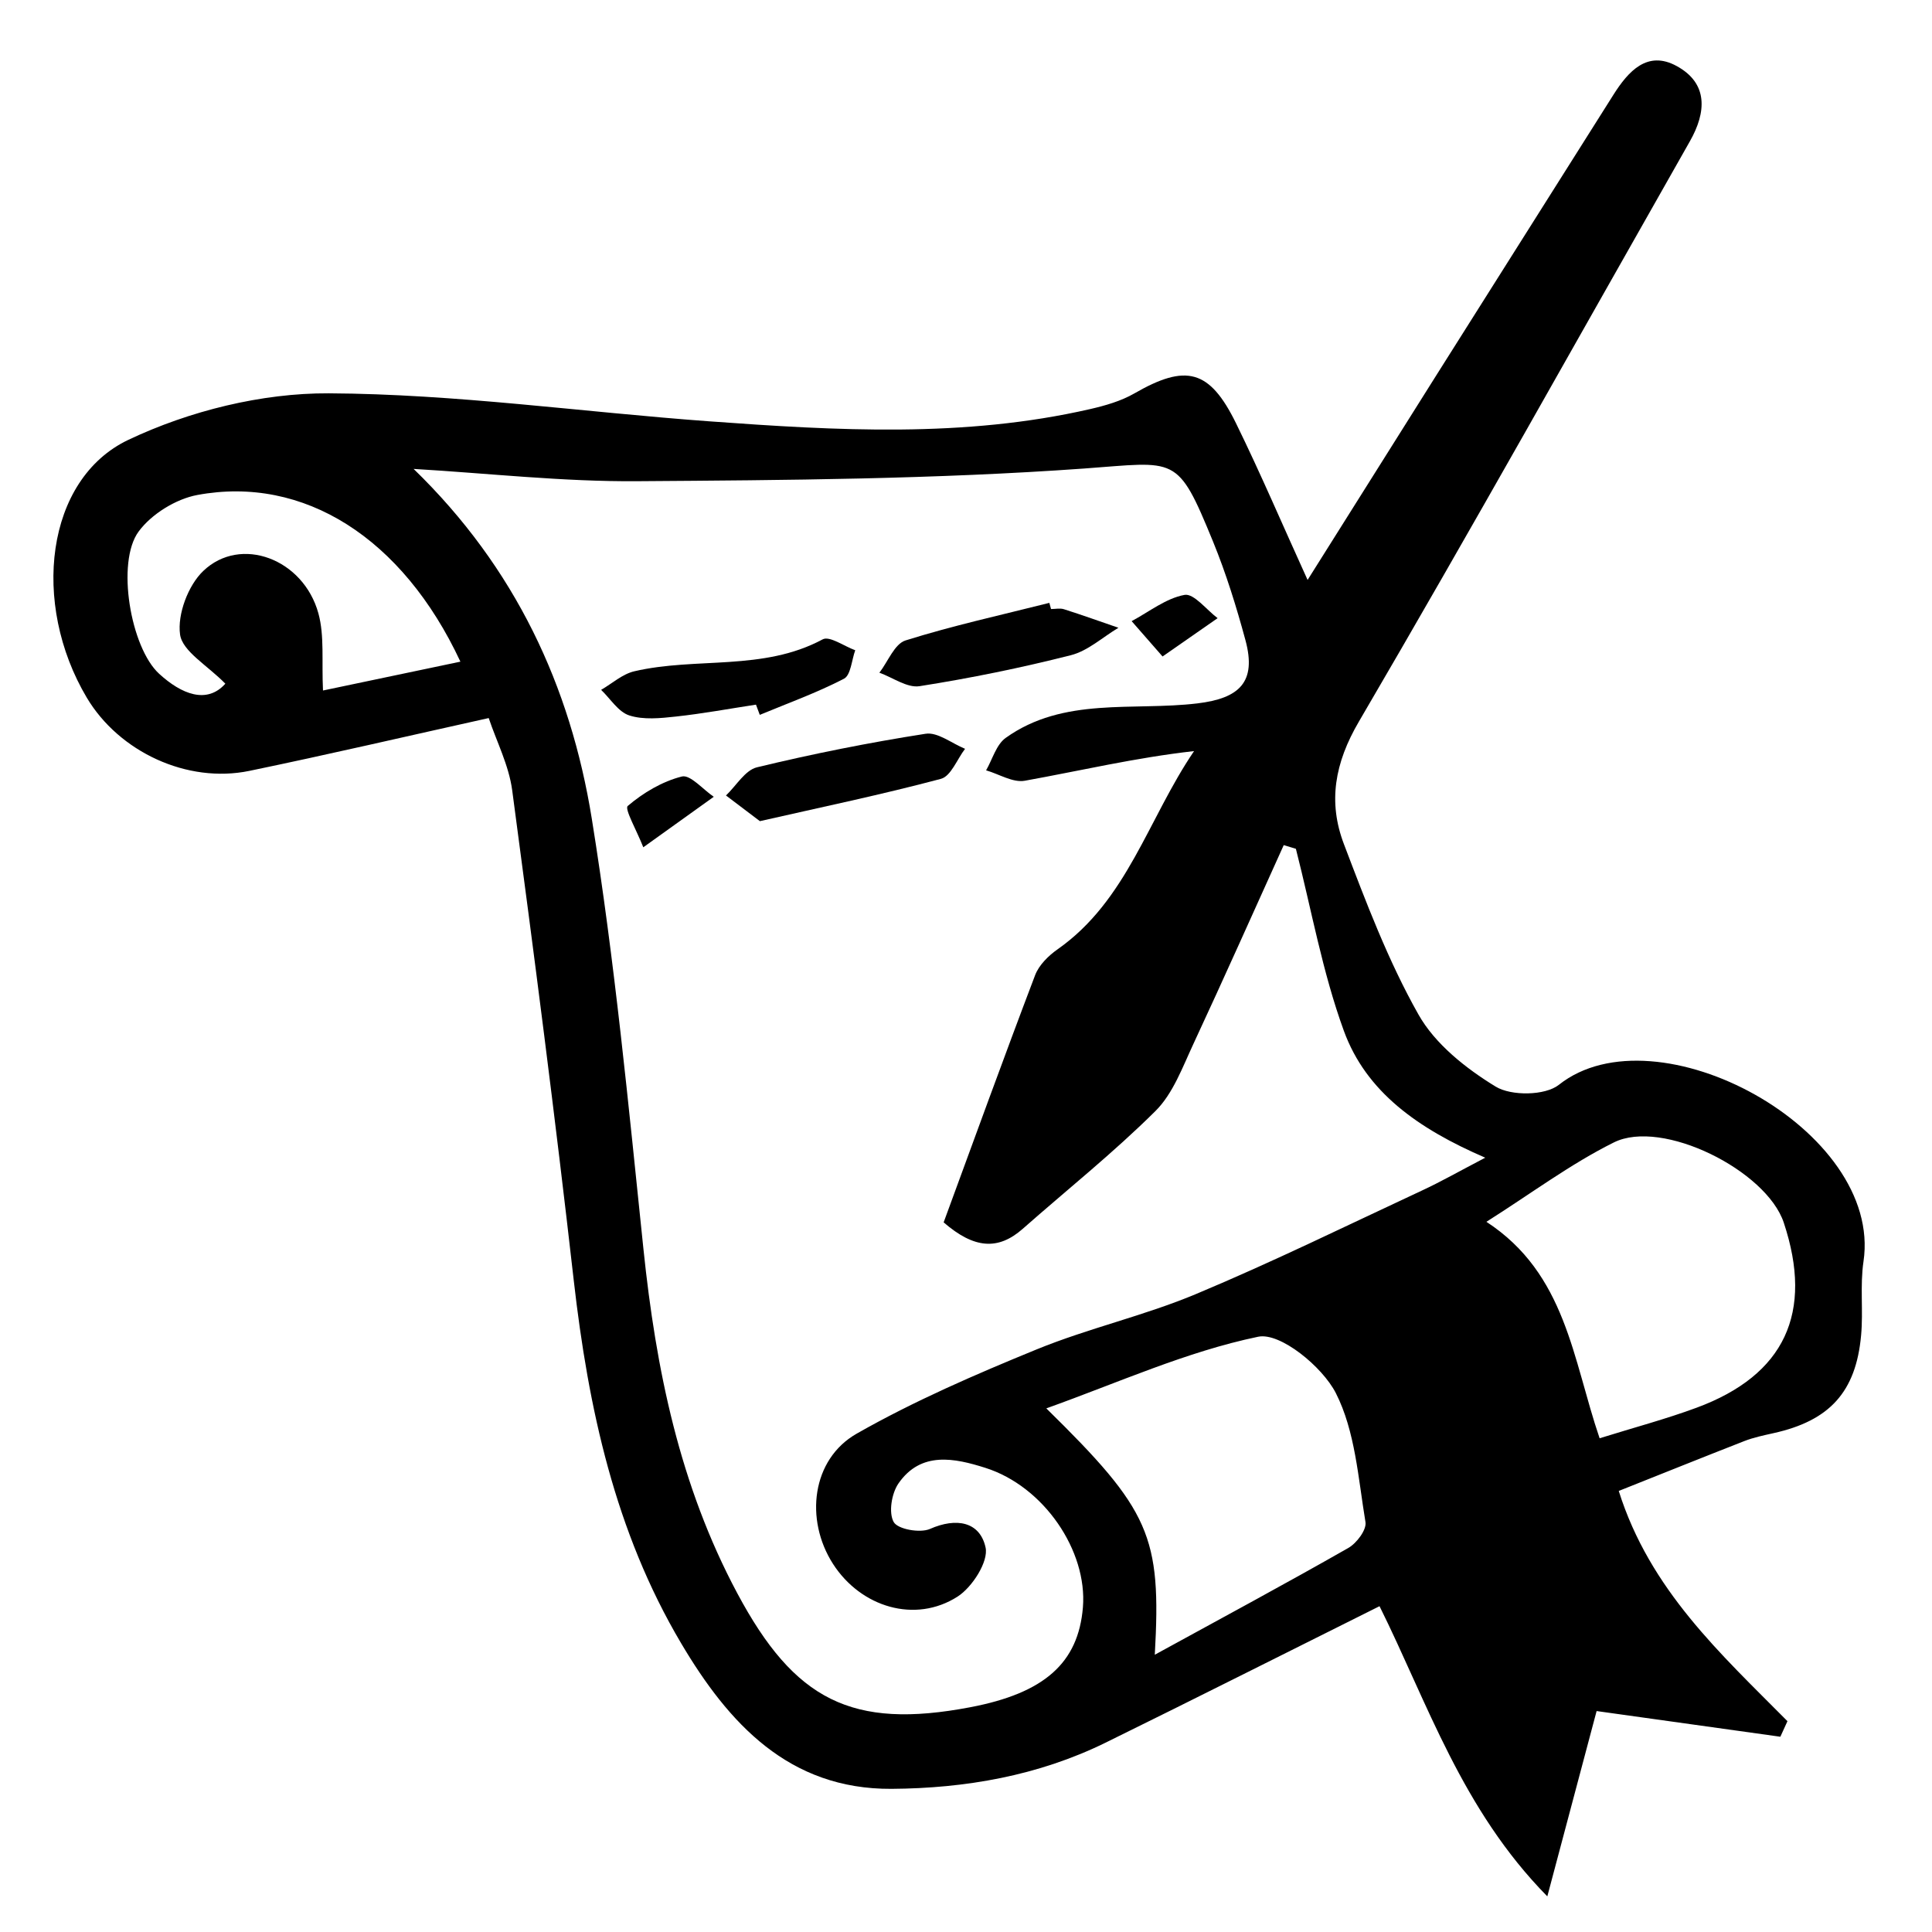
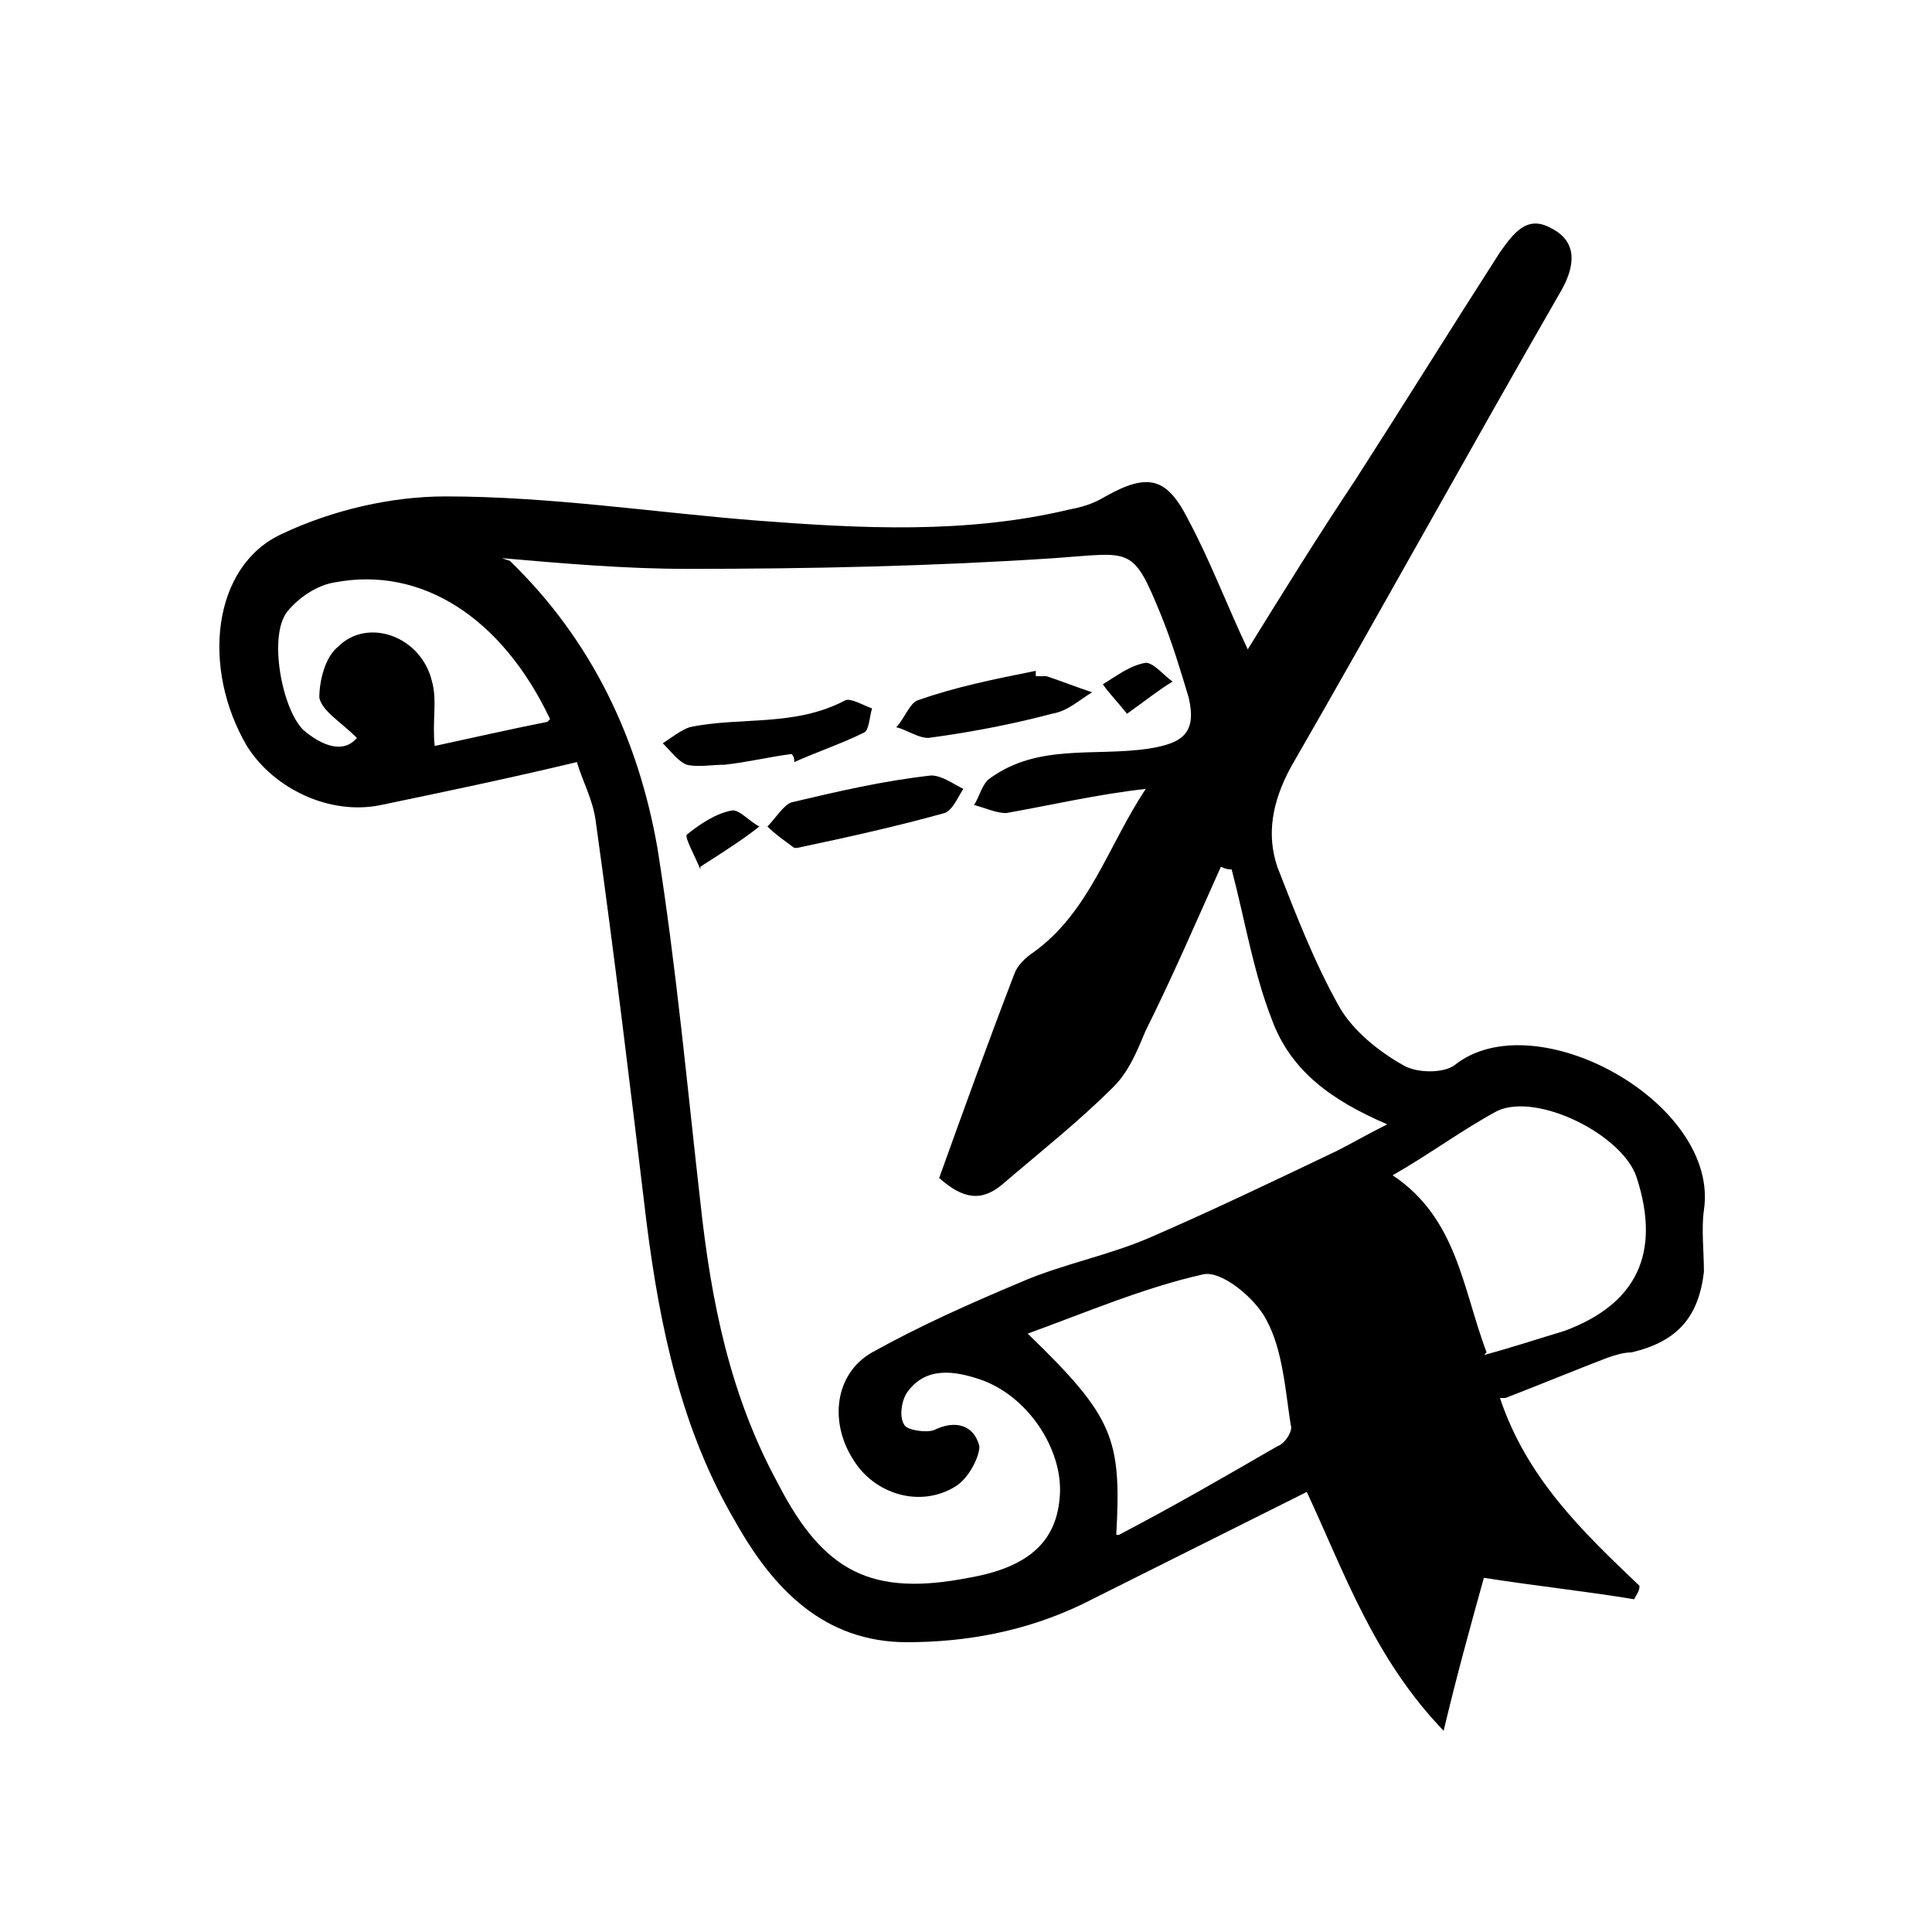
- <svg xmlns="http://www.w3.org/2000/svg" version="1.1" id="Layer_1" x="0px" y="0px" width="72px" height="72px" viewBox="0 0 72 72" enable-background="new 0 0 72 72" xml:space="preserve">
-   <g>
-     <path fill="currentColor" d="M60.326,55.563c1.16,3.688,3.806,6.076,6.287,8.58c-0.088,0.192-0.176,0.387-0.264,0.58   c-2.233-0.313-4.469-0.625-6.848-0.957c-0.568,2.143-1.158,4.356-1.837,6.906c-3.188-3.238-4.462-7.208-6.253-10.814   c-3.393,1.691-6.795,3.408-10.214,5.088c-2.511,1.232-5.222,1.701-7.976,1.719c-3.823,0.021-6.069-2.438-7.839-5.428   c-2.465-4.161-3.458-8.766-4-13.52C20.69,41.62,19.9,35.533,19.088,29.451c-0.124-0.931-0.583-1.818-0.875-2.691   c-3.07,0.681-5.986,1.361-8.918,1.968c-2.316,0.48-4.859-0.706-6.063-2.732c-2.079-3.5-1.54-8.141,1.557-9.607   c2.269-1.075,4.963-1.744,7.464-1.731c4.73,0.024,9.455,0.7,14.186,1.044c4.74,0.345,9.487,0.621,14.184-0.456   c0.566-0.13,1.154-0.298,1.652-0.585c1.922-1.107,2.802-0.9,3.791,1.12c0.916,1.868,1.732,3.784,2.664,5.832   c1.604-2.552,3.218-5.12,4.834-7.685c2.188-3.468,4.379-6.934,6.566-10.4c0.555-0.877,1.266-1.663,2.354-1.067   c1.185,0.646,1.105,1.725,0.496,2.799c-4.101,7.219-8.146,14.468-12.338,21.632c-0.906,1.547-1.154,2.998-0.559,4.563   c0.822,2.16,1.646,4.347,2.777,6.35c0.621,1.103,1.771,2.014,2.88,2.69c0.579,0.354,1.843,0.339,2.354-0.067   c3.635-2.885,12.082,1.672,11.353,6.583c-0.134,0.901-0.005,1.839-0.089,2.751c-0.192,2.118-1.18,3.187-3.267,3.648   c-0.364,0.082-0.735,0.158-1.084,0.294C63.46,54.309,61.917,54.93,60.326,55.563z M15.414,17.475   c3.795,3.682,5.844,8.101,6.639,13.027c0.857,5.313,1.368,10.688,1.926,16.045c0.466,4.479,1.347,8.807,3.499,12.832   c2.128,3.98,4.264,5.086,8.684,4.244c2.759-0.525,4.025-1.65,4.195-3.723c0.172-2.104-1.453-4.508-3.64-5.199   c-1.133-0.359-2.394-0.631-3.234,0.583c-0.256,0.37-0.374,1.091-0.177,1.438c0.153,0.271,0.981,0.418,1.349,0.258   c0.992-0.438,1.863-0.268,2.074,0.688c0.117,0.524-0.495,1.481-1.042,1.832c-1.581,1.013-3.607,0.396-4.644-1.219   c-1.059-1.651-0.792-3.899,0.883-4.853c2.14-1.218,4.422-2.205,6.707-3.14c1.938-0.792,4.008-1.254,5.936-2.062   c2.853-1.193,5.633-2.559,8.437-3.865c0.699-0.325,1.372-0.709,2.345-1.217c-2.516-1.086-4.439-2.455-5.268-4.724   c-0.799-2.189-1.209-4.519-1.789-6.787c-0.15-0.046-0.302-0.092-0.453-0.138c-1.119,2.471-2.222,4.951-3.367,7.41   c-0.406,0.869-0.759,1.85-1.414,2.5c-1.561,1.551-3.291,2.93-4.944,4.388c-0.919,0.81-1.813,0.746-2.949-0.239   c1.102-2.998,2.231-6.115,3.409-9.213c0.143-0.376,0.496-0.724,0.837-0.963c2.594-1.82,3.372-4.867,5.086-7.387   c-2.187,0.246-4.235,0.732-6.308,1.105c-0.442,0.08-0.959-0.248-1.442-0.388c0.237-0.411,0.379-0.957,0.729-1.208   c2.16-1.545,4.746-0.997,7.149-1.287c1.554-0.188,2.212-0.785,1.787-2.356c-0.336-1.242-0.72-2.481-1.206-3.67   c-1.343-3.276-1.348-2.974-4.814-2.726c-5.529,0.396-11.088,0.434-16.637,0.472C20.977,17.955,18.195,17.639,15.414,17.475z    M59.613,53.6c1.287-0.401,2.472-0.716,3.615-1.139c3.285-1.214,4.363-3.542,3.248-6.896c-0.648-1.947-4.528-3.888-6.332-2.99   c-1.612,0.801-3.076,1.9-4.75,2.958C58.365,47.473,58.607,50.654,59.613,53.6z M43.036,61.667c2.528-1.385,4.887-2.653,7.212-3.979   c0.311-0.177,0.688-0.679,0.639-0.965c-0.271-1.63-0.38-3.384-1.105-4.808c-0.504-0.985-2.073-2.269-2.893-2.099   c-2.675,0.555-5.223,1.715-7.896,2.67C42.859,56.283,43.285,57.236,43.036,61.667z M17.158,24.658   c-2.156-4.619-5.845-6.946-9.801-6.212c-0.801,0.148-1.711,0.711-2.191,1.363c-0.843,1.144-0.302,4.324,0.764,5.3   c0.837,0.767,1.781,1.14,2.468,0.37c-0.673-0.688-1.601-1.204-1.688-1.835c-0.103-0.751,0.301-1.827,0.864-2.365   c1.395-1.334,3.734-0.452,4.292,1.58c0.23,0.84,0.118,1.774,0.171,2.874C13.72,25.378,15.383,25.03,17.158,24.658z" />
-     <path fill="currentColor" d="M28.173,26.26c-0.995,0.152-1.987,0.336-2.987,0.444c-0.575,0.063-1.203,0.128-1.732-0.041   c-0.411-0.131-0.706-0.623-1.052-0.954c0.41-0.237,0.794-0.589,1.236-0.692c2.309-0.539,4.798,0.005,7.021-1.19   c0.257-0.138,0.802,0.258,1.213,0.406c-0.133,0.365-0.165,0.928-0.419,1.061c-1.008,0.522-2.085,0.91-3.138,1.347   C28.268,26.514,28.221,26.387,28.173,26.26z" />
-     <path fill="currentColor" d="M28.319,30.602c-0.477-0.361-0.871-0.659-1.264-0.957c0.382-0.362,0.712-0.943,1.156-1.05   c2.075-0.501,4.175-0.921,6.284-1.25c0.45-0.07,0.978,0.361,1.47,0.561c-0.296,0.387-0.526,1.02-0.899,1.119   C32.865,29.612,30.631,30.076,28.319,30.602z" />
-     <path fill="currentColor" d="M39.169,22.697c0.161,0,0.335-0.04,0.481,0.007c0.682,0.217,1.354,0.458,2.031,0.691c-0.588,0.351-1.136,0.86-1.771,1.022   c-1.859,0.472-3.746,0.857-5.641,1.155c-0.461,0.072-0.996-0.322-1.497-0.502c0.321-0.415,0.564-1.074,0.975-1.203   c1.759-0.552,3.568-0.948,5.359-1.4C39.127,22.544,39.148,22.621,39.169,22.697z" />
-     <path fill="currentColor" d="M23.974,31.576c-0.25-0.637-0.707-1.431-0.58-1.54c0.577-0.492,1.288-0.915,2.017-1.098   c0.313-0.079,0.788,0.485,1.189,0.756C25.957,30.155,25.314,30.615,23.974,31.576z" />
-     <path fill="currentColor" d="M43.325,24.465c-0.501-0.573-0.827-0.945-1.152-1.317c0.652-0.348,1.276-0.85,1.97-0.978   c0.348-0.064,0.819,0.556,1.234,0.867C44.775,23.456,44.175,23.875,43.325,24.465z" />
-   </g>
+ <svg xmlns="http://www.w3.org/2000/svg" id="Layer_1" data-name="Layer 1" version="1.1" viewBox="0 0 72 72">
+   <defs>
+     <style>
+       .cls-1 {
+         fill: #000;
+         stroke-width: 0px;
+       }
+     </style>
+   </defs>
+   <path class="cls-1" d="M55.9,52.1c1,3,3.1,5,5.2,7,0,.2-.1.3-.2.5-1.8-.3-3.7-.5-5.6-.8-.5,1.8-1,3.6-1.5,5.7-2.6-2.7-3.7-5.9-5.1-8.9-2.8,1.4-5.6,2.8-8.4,4.2-2.1,1-4.3,1.4-6.5,1.4-3.1,0-5-2-6.4-4.5-2-3.4-2.8-7.2-3.3-11.1-.6-5-1.2-10-1.9-15-.1-.8-.5-1.5-.7-2.2-2.5.6-4.9,1.1-7.3,1.6-1.9.4-4-.6-5-2.2-1.7-2.9-1.3-6.7,1.3-7.9,1.9-.9,4.1-1.4,6.1-1.4,3.9,0,7.8.6,11.6.9,3.9.3,7.8.5,11.6-.4.5-.1.9-.2,1.4-.5,1.6-.9,2.3-.7,3.1.9.8,1.5,1.4,3.1,2.2,4.8,1.3-2.1,2.6-4.2,4-6.3,1.8-2.8,3.6-5.7,5.4-8.5.5-.7,1-1.4,1.9-.9,1,.5.9,1.4.4,2.3-3.4,5.9-6.7,11.9-10.1,17.8-.7,1.3-.9,2.5-.5,3.7.7,1.8,1.4,3.6,2.3,5.2.5.9,1.5,1.7,2.4,2.2.5.3,1.5.3,1.9,0,3-2.4,9.9,1.4,9.3,5.4-.1.7,0,1.5,0,2.3-.2,1.7-1,2.6-2.7,3-.3,0-.6.1-.9.2-1.3.5-2.5,1-3.8,1.5ZM19,20.9c3.1,3,4.8,6.7,5.5,10.7.7,4.4,1.1,8.8,1.6,13.2.4,3.7,1.1,7.2,2.9,10.5,1.7,3.3,3.5,4.2,7.1,3.5,2.3-.4,3.3-1.4,3.4-3.1.1-1.7-1.2-3.7-3-4.3-.9-.3-2-.5-2.7.5-.2.3-.3.9-.1,1.2.1.2.8.3,1.1.2.8-.4,1.5-.2,1.7.6,0,.4-.4,1.2-.9,1.5-1.3.8-3,.3-3.8-1-.9-1.4-.7-3.2.7-4,1.8-1,3.6-1.8,5.5-2.6,1.6-.7,3.3-1,4.9-1.7,2.3-1,4.6-2.1,6.9-3.2.6-.3,1.1-.6,1.9-1-2.1-.9-3.6-2-4.3-3.9-.7-1.8-1-3.7-1.5-5.6-.1,0-.2,0-.4-.1-.9,2-1.8,4.1-2.8,6.1-.3.7-.6,1.5-1.2,2.1-1.3,1.3-2.7,2.4-4.1,3.6-.8.7-1.5.6-2.4-.2.9-2.5,1.8-5,2.8-7.6.1-.3.4-.6.7-.8,2.1-1.5,2.8-4,4.2-6.1-1.8.2-3.5.6-5.2.9-.4,0-.8-.2-1.2-.3.2-.3.3-.8.6-1,1.8-1.3,3.9-.8,5.9-1.1,1.3-.2,1.8-.6,1.5-1.9-.3-1-.6-2-1-3-1.1-2.7-1.1-2.4-4-2.2-4.5.3-9.1.4-13.7.4-2.3,0-4.6-.2-6.9-.4ZM55.3,50.5c1.1-.3,2-.6,3-.9,2.7-1,3.6-2.9,2.7-5.7-.5-1.6-3.7-3.2-5.2-2.5-1.3.7-2.5,1.6-3.9,2.4,2.4,1.6,2.6,4.2,3.5,6.6ZM41.7,57.2c2.1-1.1,4-2.2,5.9-3.3.3-.1.6-.6.5-.8-.2-1.3-.3-2.8-.9-3.9-.4-.8-1.7-1.9-2.4-1.7-2.2.5-4.3,1.4-6.5,2.2,3.2,3.1,3.5,3.9,3.3,7.5ZM20.5,26.8c-1.8-3.8-4.8-5.7-8-5.1-.7.1-1.4.6-1.8,1.1-.7.9-.2,3.6.6,4.4.7.6,1.5.9,2,.3-.6-.6-1.3-1-1.4-1.5,0-.6.2-1.5.7-1.9,1.1-1.1,3.1-.4,3.5,1.3.2.7,0,1.5.1,2.4,1.4-.3,2.7-.6,4.2-.9Z" />
+   <path class="cls-1" d="M29.5,28.1c-.8.1-1.6.3-2.5.4-.5,0-1,.1-1.4,0-.3-.1-.6-.5-.9-.8.3-.2.7-.5,1-.6,1.9-.4,3.9,0,5.8-1,.2-.1.7.2,1,.3-.1.3-.1.8-.3.9-.8.4-1.7.7-2.6,1.1,0-.1,0-.2-.1-.3Z" />
+   <path class="cls-1" d="M29.6,31.6c-.4-.3-.7-.5-1-.8.3-.3.6-.8.9-.9,1.7-.4,3.4-.8,5.2-1,.4,0,.8.3,1.2.5-.2.3-.4.8-.7.9-1.8.5-3.6.9-5.5,1.3Z" />
+   <path class="cls-1" d="M38.6,25.2c.1,0,.3,0,.4,0,.6.2,1.1.4,1.7.6-.5.3-.9.7-1.5.8-1.5.4-3.1.7-4.6.9-.4,0-.8-.3-1.2-.4.3-.3.5-.9.8-1,1.4-.5,2.9-.8,4.4-1.1,0,0,0,.1,0,.2Z" />
+   <path class="cls-1" d="M26.1,32.4c-.2-.5-.6-1.2-.5-1.3.5-.4,1.1-.8,1.7-.9.3,0,.6.4,1,.6-.5.4-1.1.8-2.2,1.5Z" />
+   <path class="cls-1" d="M42,26.6c-.4-.5-.7-.8-.9-1.1.5-.3,1-.7,1.6-.8.3,0,.7.5,1,.7-.5.3-1,.7-1.7,1.2Z" />
</svg>
